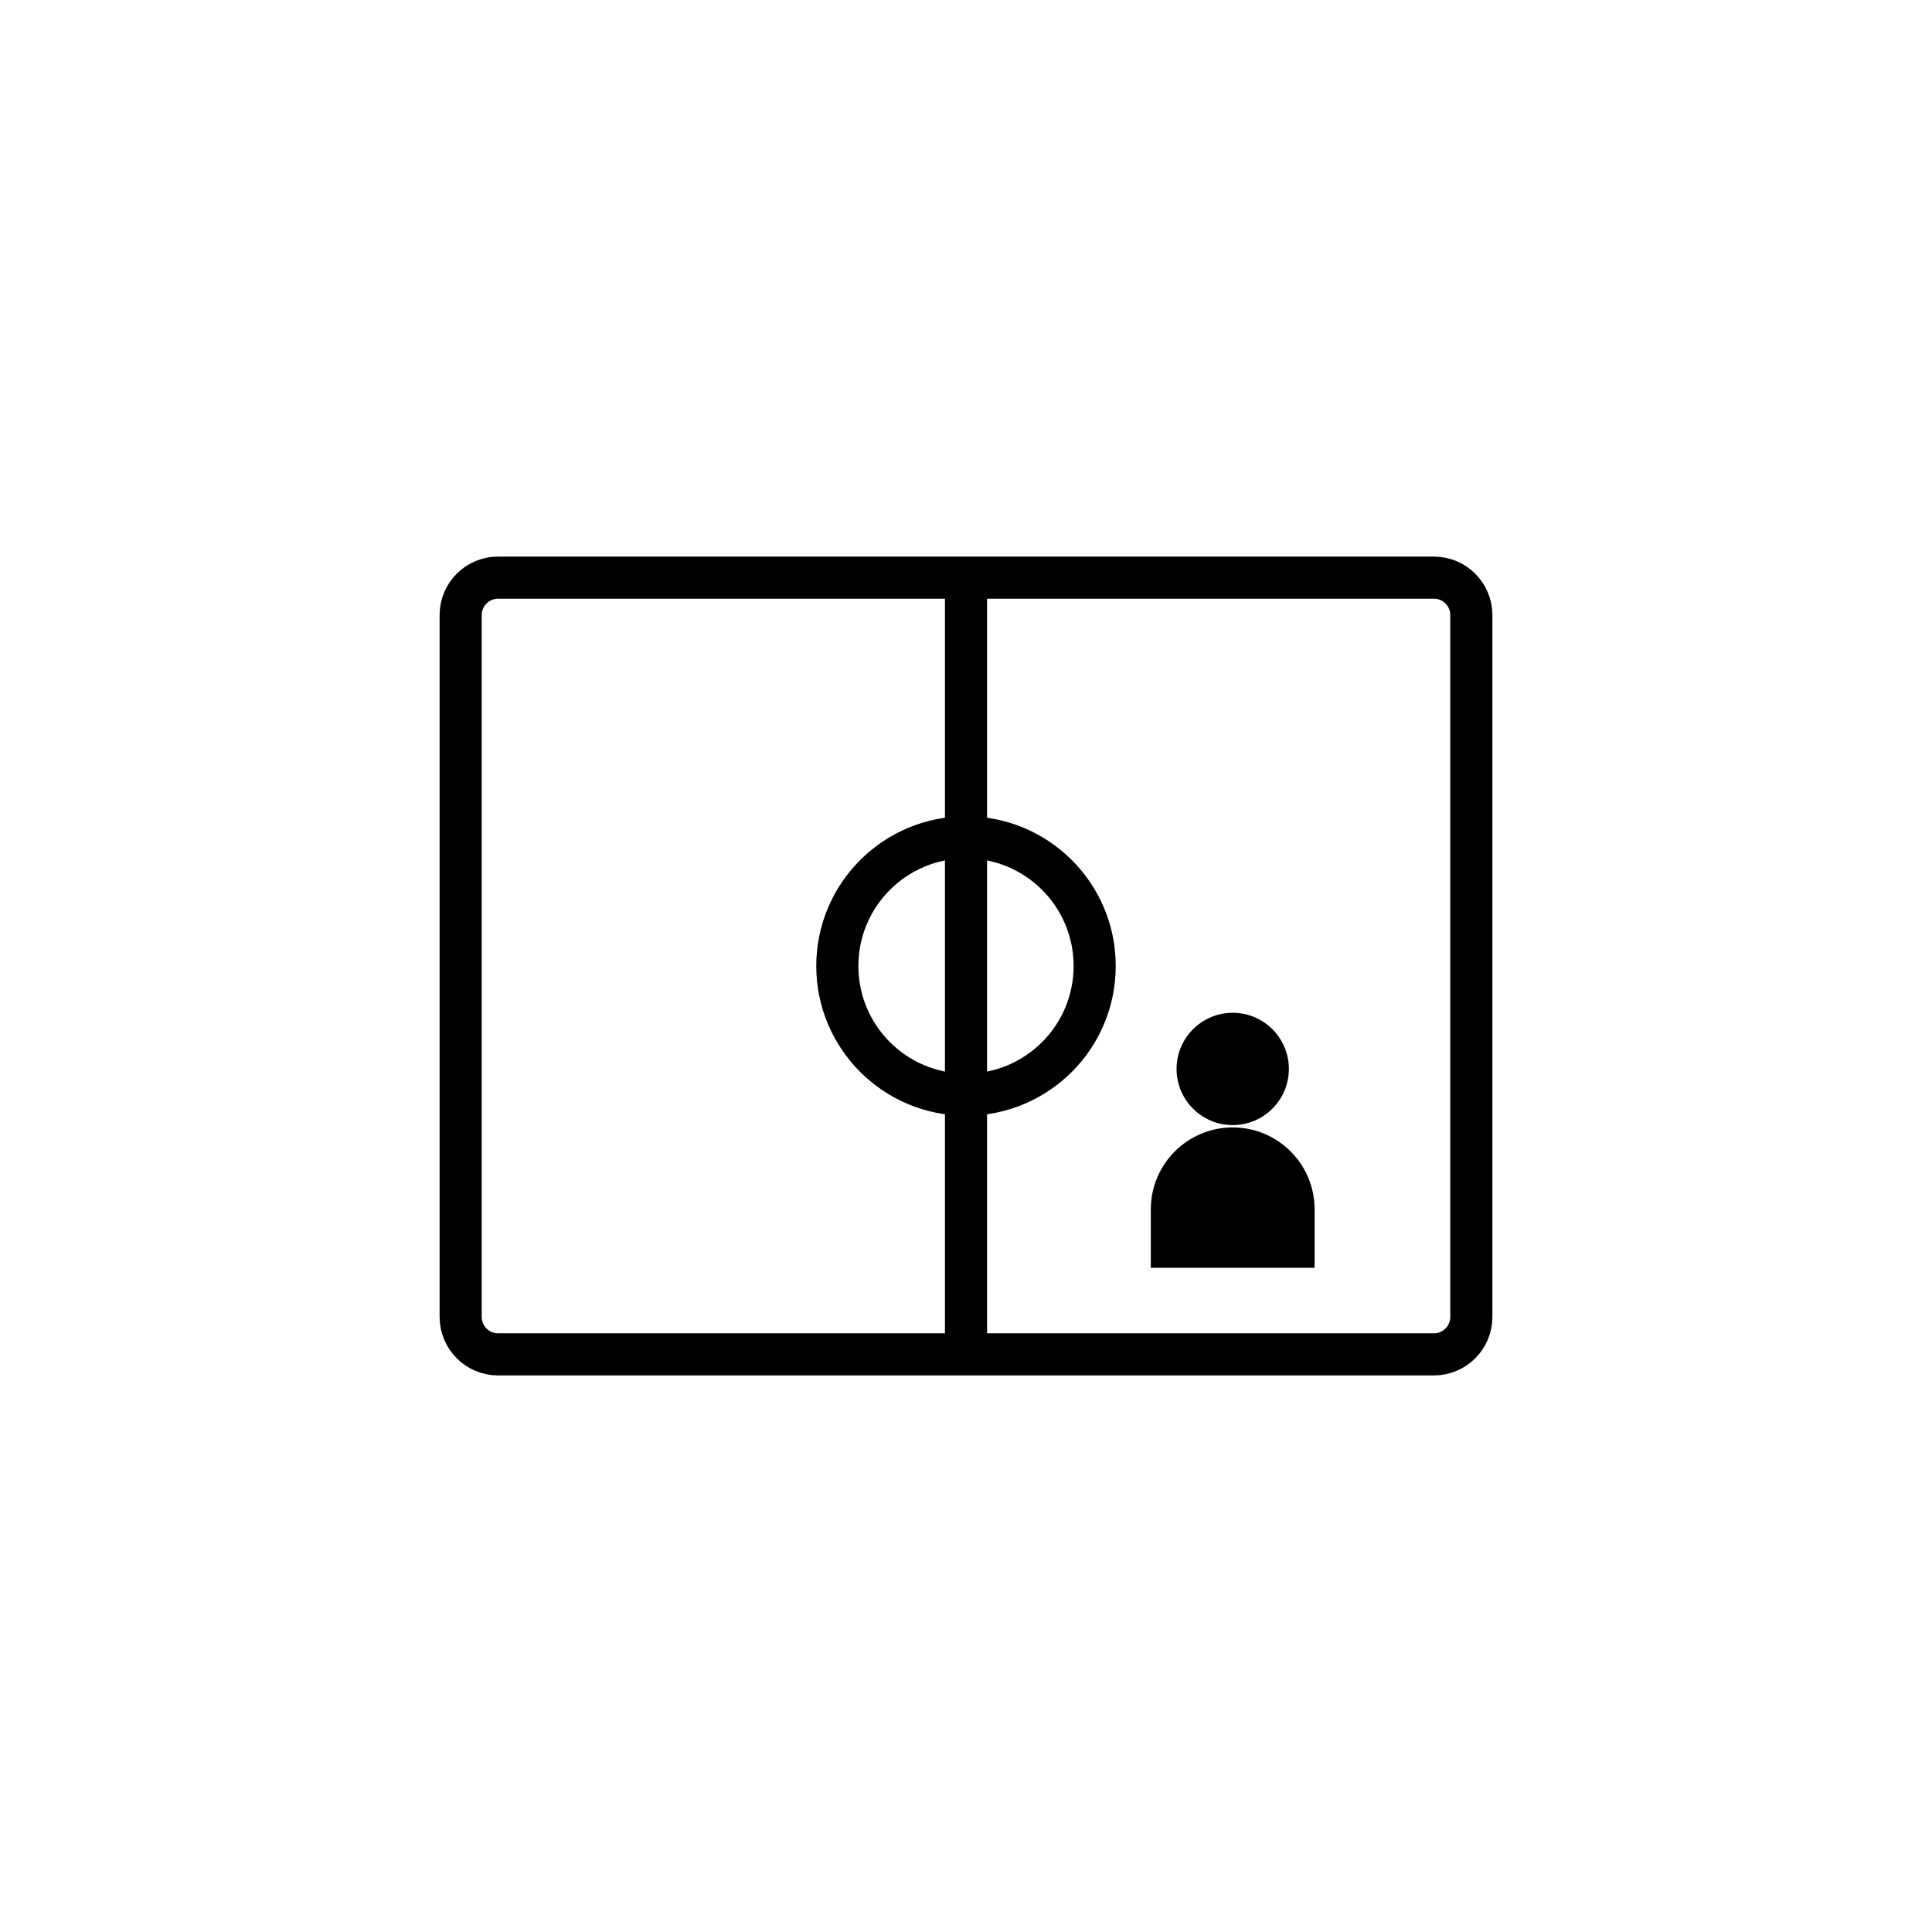
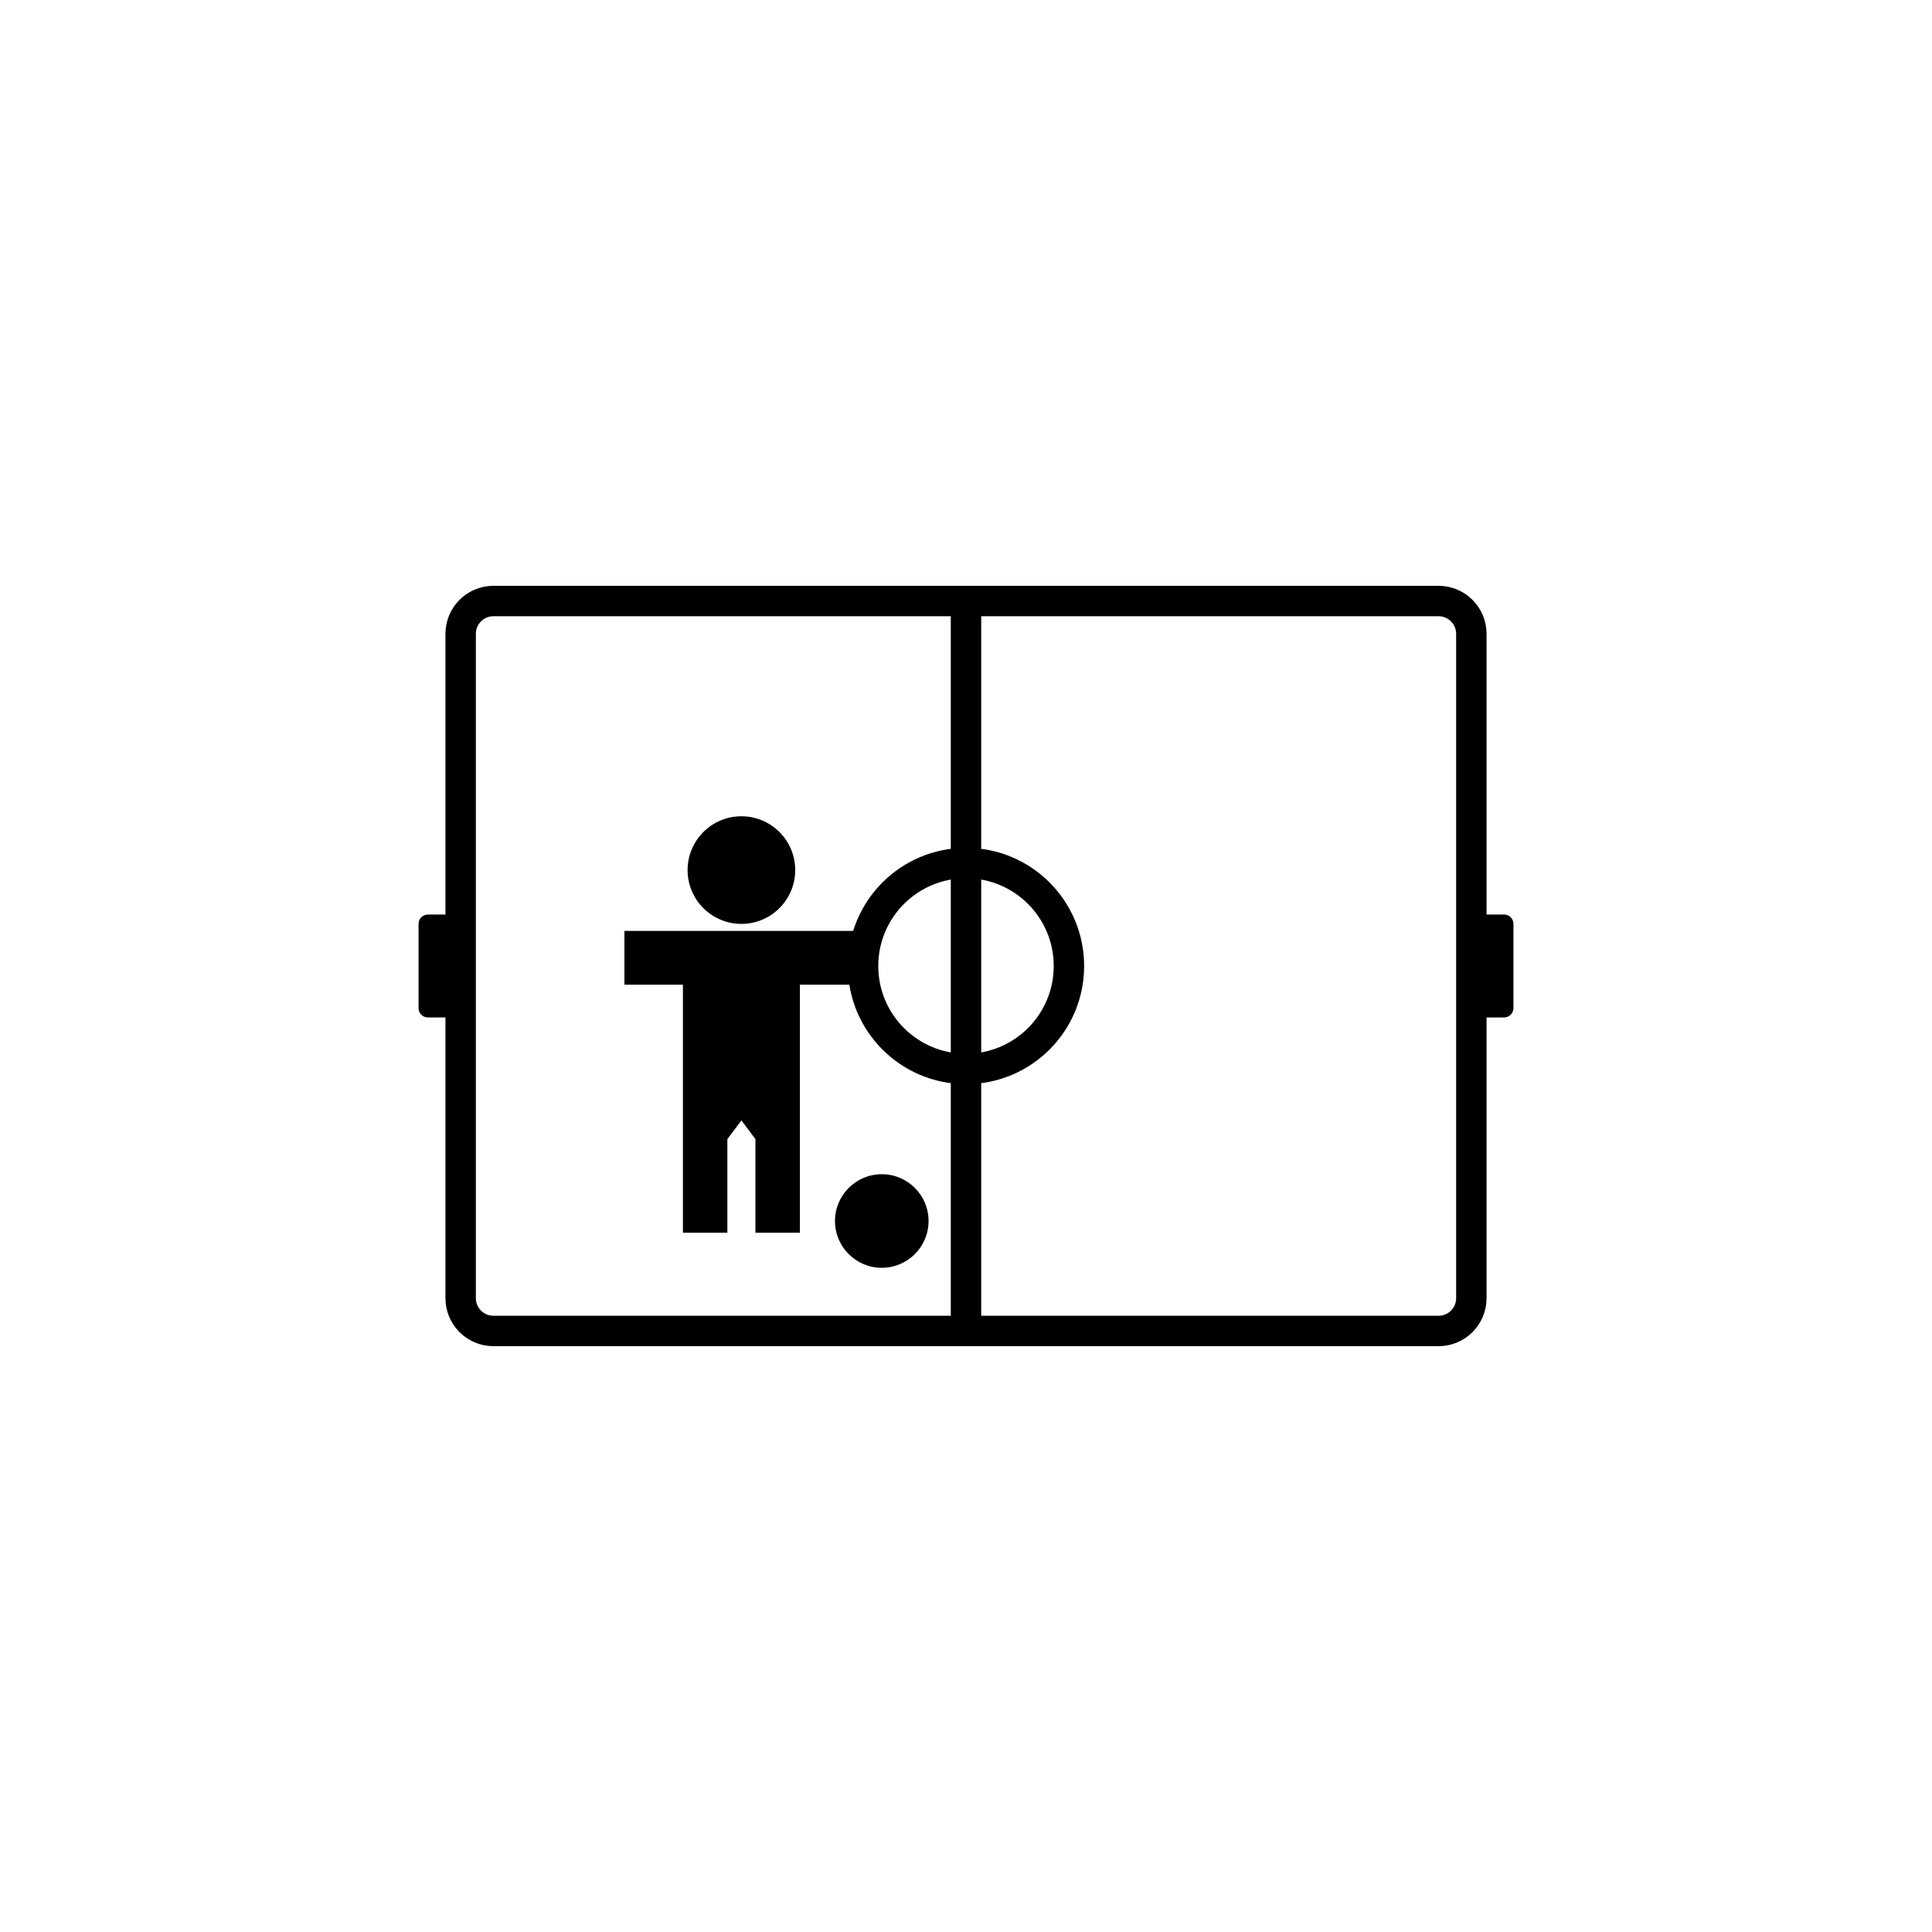
<svg xmlns="http://www.w3.org/2000/svg" viewBox="0 0 1024 1024" width="1024" height="1024">
  <g transform="translate(512 512) scale(0.62) translate(-512 -512)">
-     <rect x="80" y="180" width="864" height="664" rx="32" ry="32" fill="none" stroke="#000000" stroke-width="36" />
-     <line x1="512" y1="180" x2="512" y2="844" stroke="#000000" stroke-width="36" />
-     <circle cx="512" cy="512" r="110" fill="none" stroke="#000000" stroke-width="36" />
-     <circle cx="740" cy="600" r="48" fill="#000000" />
-     <path d="M 670 770          L 670 720          A 70 70 0 0 1 810 720          L 810 770          Z" fill="#000000" />
+     <rect x="80" y="200" width="864" height="624" rx="28" ry="28" fill="none" stroke="#000000" stroke-width="26" />
+     <line x1="512" y1="200" x2="512" y2="824" stroke="#000000" stroke-width="26" />
+     <circle cx="512" cy="512" r="88" fill="none" stroke="#000000" stroke-width="26" />
+     <rect x="44" y="468" width="36" height="88" rx="8" ry="8" fill="#000000" />
+     <rect x="944" y="468" width="36" height="88" rx="8" ry="8" fill="#000000" />
+     <circle cx="320" cy="430" r="46" fill="#000000" />
+     <path d="M 220 482          L 420 482          L 420 528          L 370 528          L 370 640          L 370 740          L 332 740          L 332 660          L 320 644          L 308 660          L 308 740          L 270 740          L 270 640          L 270 528          L 220 528          Z" fill="#000000" />
+     <circle cx="440" cy="730" r="40" fill="#000000" />
  </g>
</svg>
